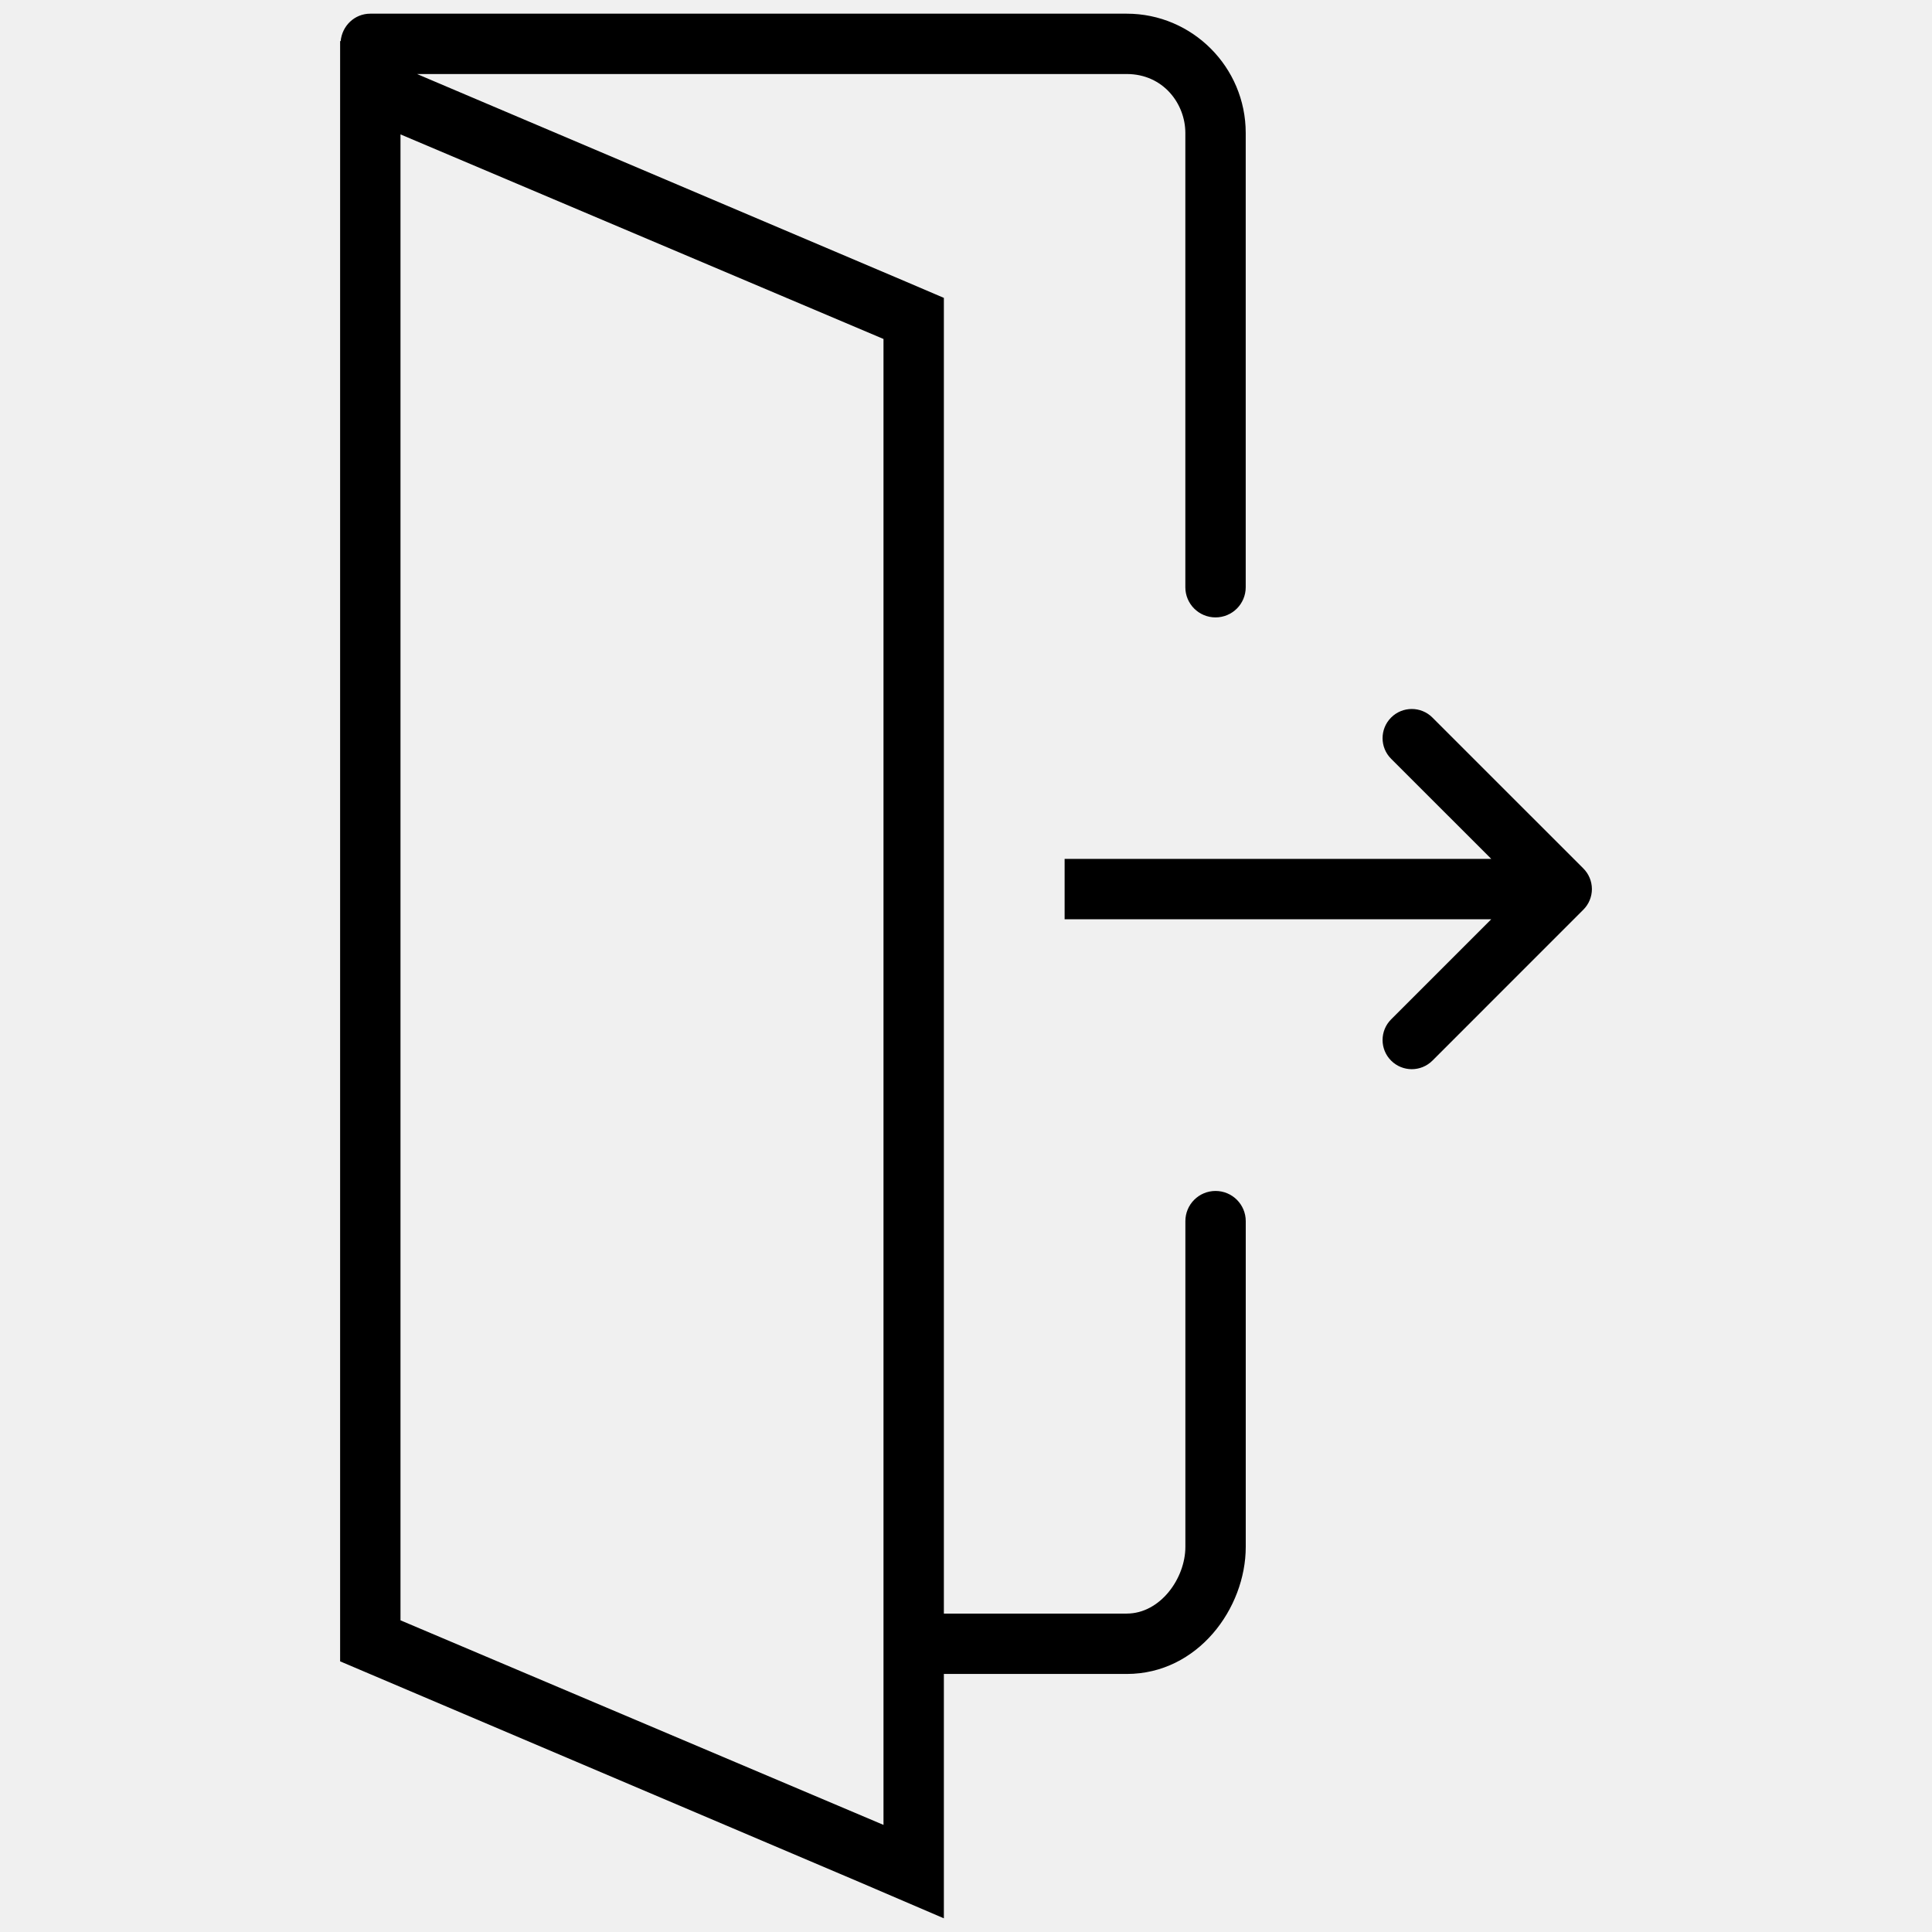
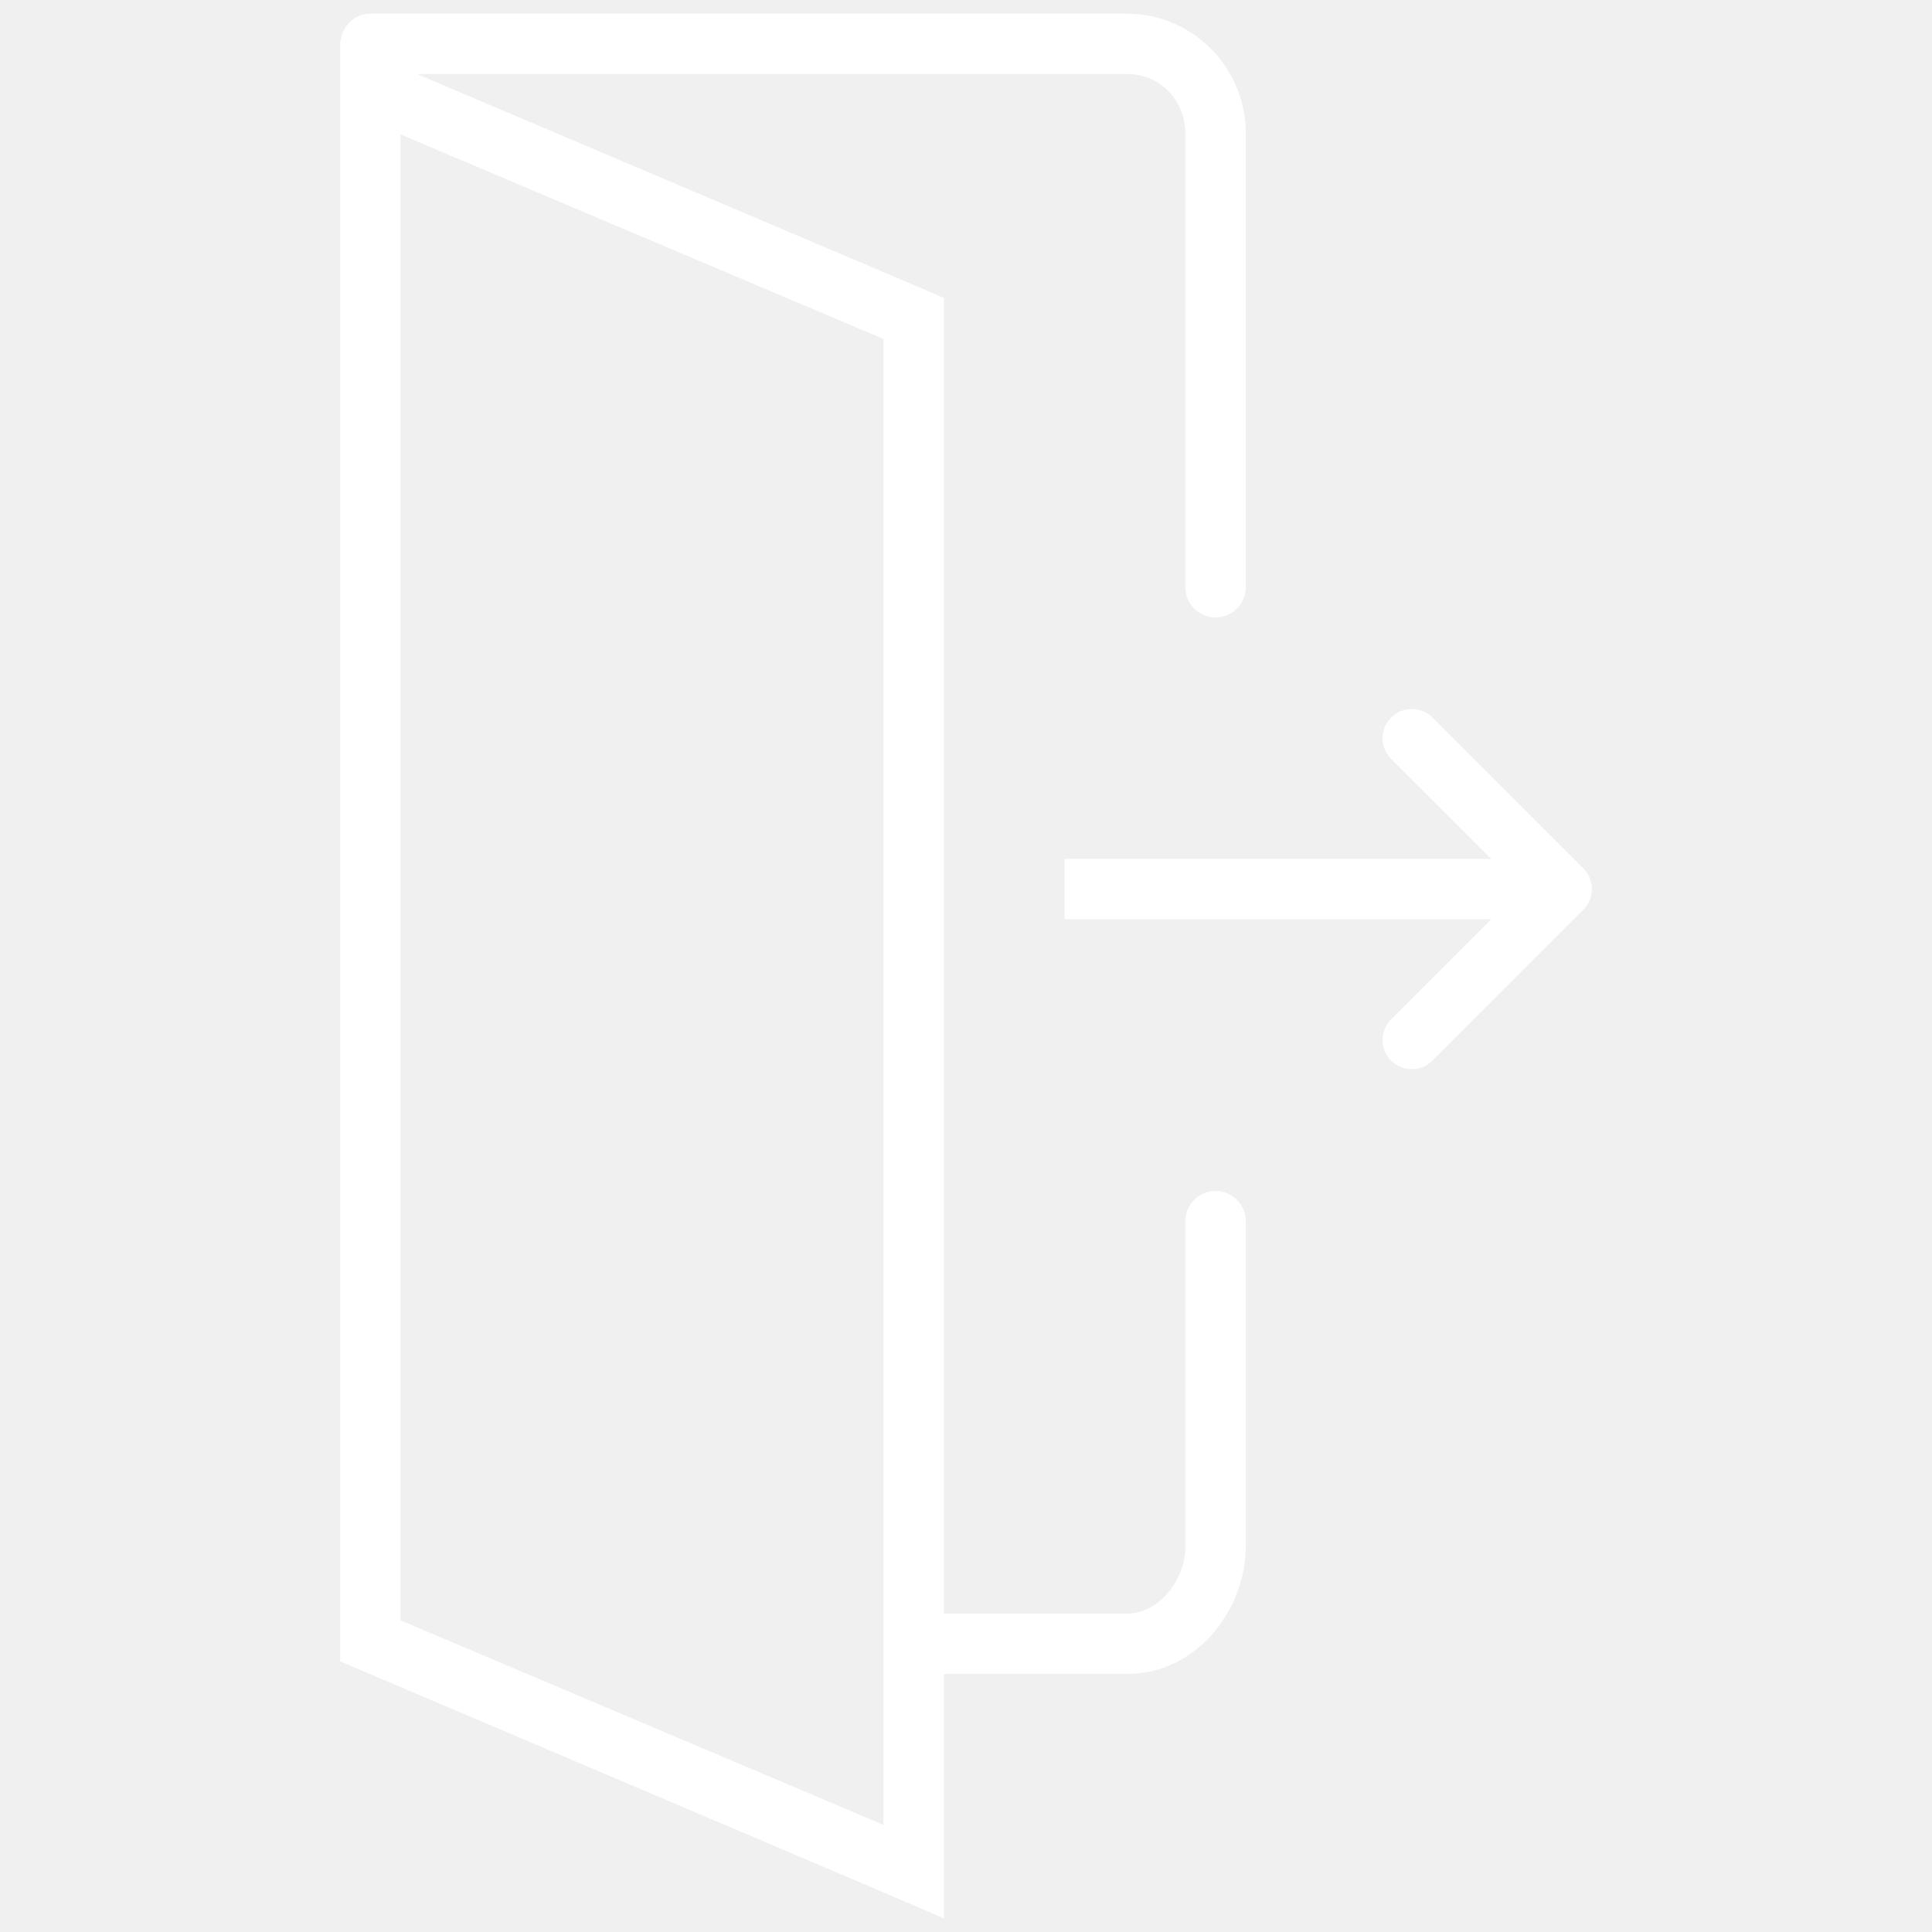
- <svg xmlns="http://www.w3.org/2000/svg" version="1.1" id="Layer_1" x="0px" y="0px" viewBox="0 0 64 64" enable-background="new 0 0 64 64" xml:space="preserve">
+ <svg xmlns="http://www.w3.org/2000/svg" version="1.1" fill="#fff" id="Layer_1" x="0px" y="0px" viewBox="0 0 64 64" enable-background="new 0 0 64 64" xml:space="preserve">
  <g id="Exit_1_">
    <path d="M52.45,28.768l-5-4.999c-0.377-0.377-0.99-0.377-1.367,0   c-0.378,0.378-0.378,0.99,0,1.367l3.317,3.316H35.267v2h14.132l-3.316,3.316   c-0.378,0.378-0.378,0.99,0,1.367c0.188,0.188,0.437,0.283,0.684,0.283   c0.247,0,0.495-0.095,0.684-0.283l5-5.001c0.182-0.182,0.283-0.428,0.283-0.684   C52.733,29.195,52.632,28.95,52.45,28.768z" />
    <path d="M40.267,39.452c-0.553,0-1,0.447-1,1v10.79c0,1.043-0.831,2.21-1.943,2.21   h-6.057V11.239V9.868L30.019,9.334L14.077,2.564l-0.261-0.112h23.507   c1.217,0,1.943,0.992,1.943,1.951v15.049c0,0.553,0.447,1,1,1c0.553,0,1-0.447,1-1V4.404   c0-2.179-1.769-3.951-3.943-3.951H12.267c-0.522,0-0.936,0.403-0.982,0.912   L11.267,1.357V1.452V55.034l17.186,7.306l2.814,1.207v-3.095v-5h6.057   c2.358,0,3.943-2.177,3.943-4.21V40.452   C41.267,39.9,40.819,39.452,40.267,39.452z M29.267,11.239v49.213l-16-6.777   V4.452l15.991,6.773l0.009,0.004V11.239z" />
  </g>
  <g>
</g>
  <g>
</g>
  <g>
</g>
  <g>
</g>
  <g>
</g>
  <g>
</g>
  <g>
</g>
  <g>
</g>
  <g>
</g>
  <g>
</g>
  <g>
</g>
  <g>
</g>
  <g>
</g>
  <g>
</g>
  <g>
</g>
</svg>
